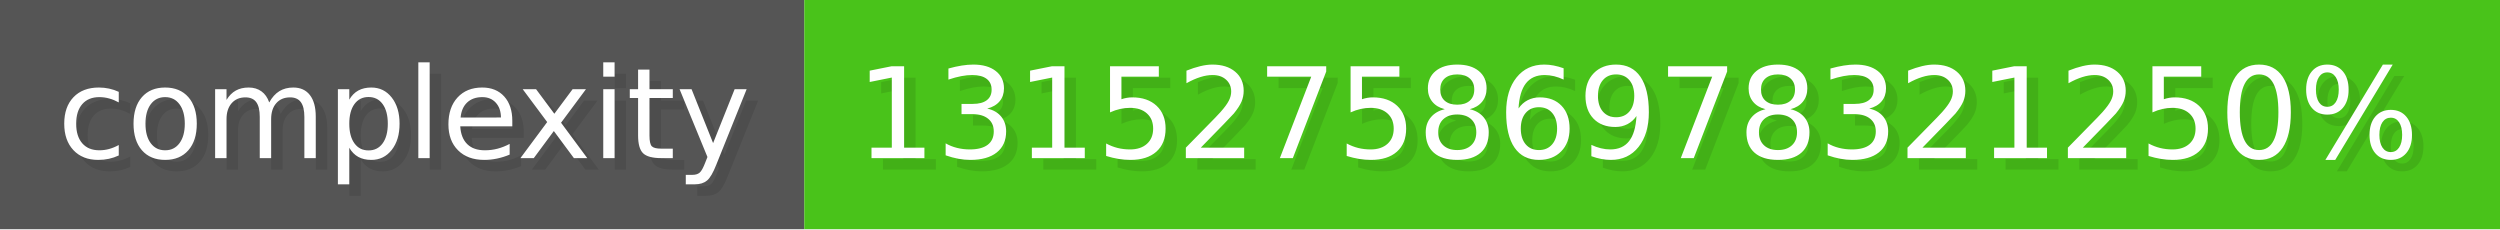
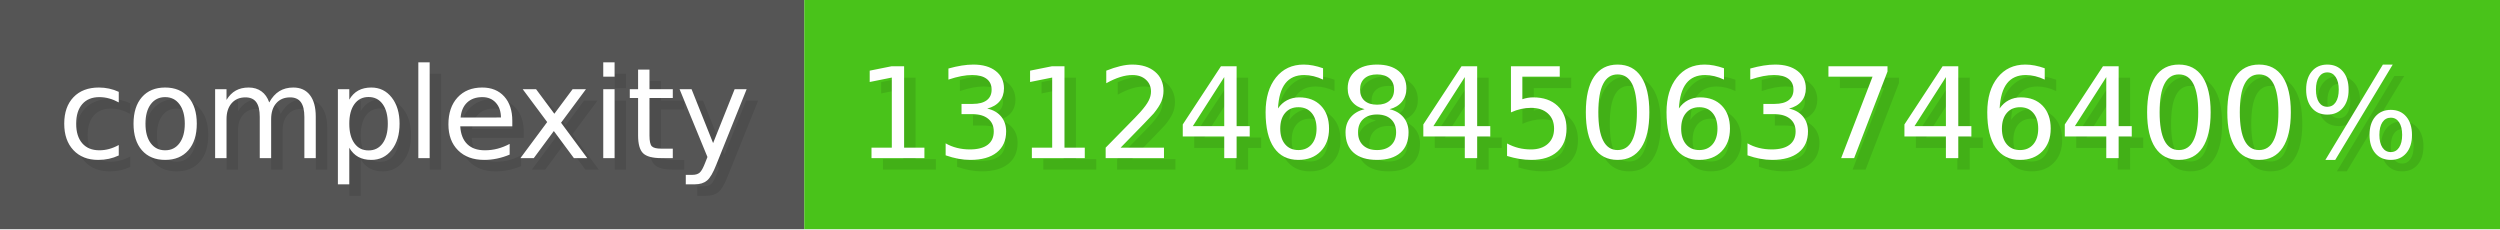
- <svg xmlns="http://www.w3.org/2000/svg" width="218.2" height="20" viewBox="0 0 2182 200" role="img" aria-label="complexity: 131527586978321250%">
+ <svg xmlns="http://www.w3.org/2000/svg" width="218.2" height="20" viewBox="0 0 2182 200" role="img" aria-label="complexity: 131246845063746400%">
  <g>
    <rect fill="#555" width="702" height="200" />
    <rect fill="#49c31a" x="702" width="1480" height="200" />
  </g>
  <g aria-hidden="true" fill="#fff" text-anchor="start" font-family="Verdana,DejaVu Sans,sans-serif" font-size="110">
    <text x="60" y="148" textLength="602" fill="#000" opacity="0.1">complexity</text>
    <text x="50" y="138" textLength="602">complexity</text>
-     <text x="757" y="148" textLength="1380" fill="#000" opacity="0.1">131527586978321250%</text>
-     <text x="747" y="138" textLength="1380">131527586978321250%</text>
+     <text x="757" y="148" textLength="1380" fill="#000" opacity="0.1">131246845063746400%</text>
+     <text x="747" y="138" textLength="1380">131246845063746400%</text>
  </g>
</svg>
